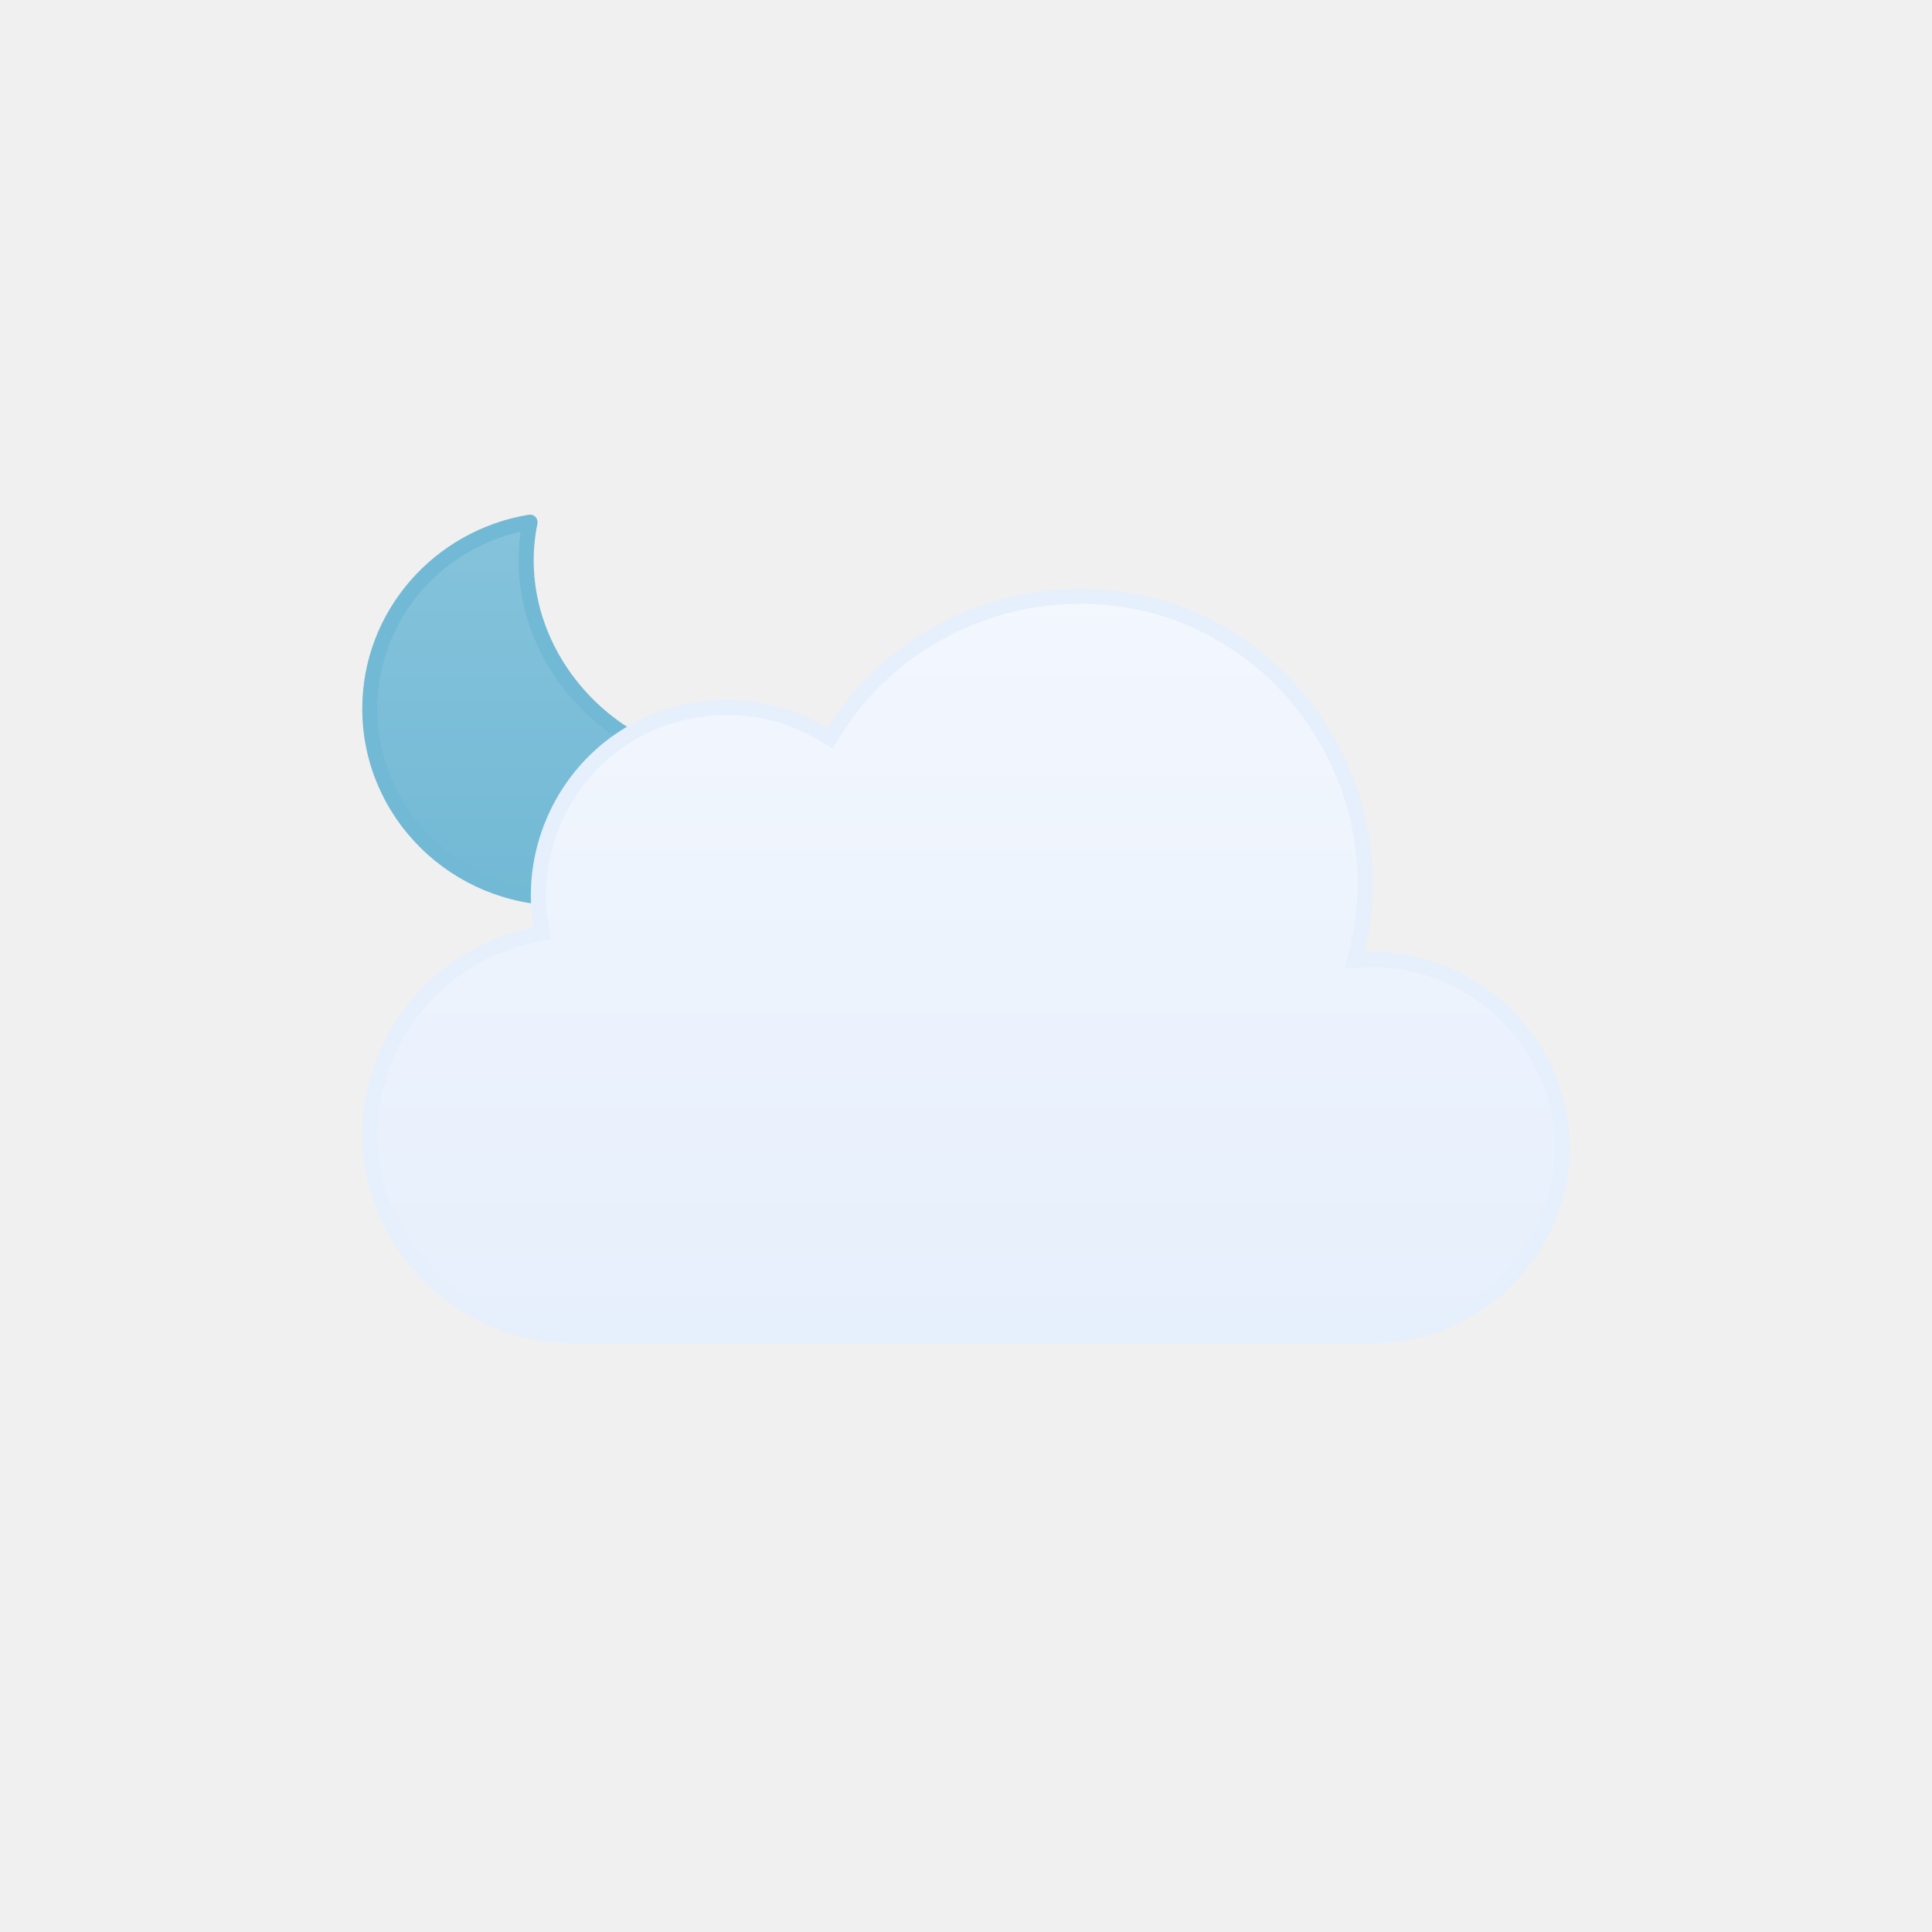
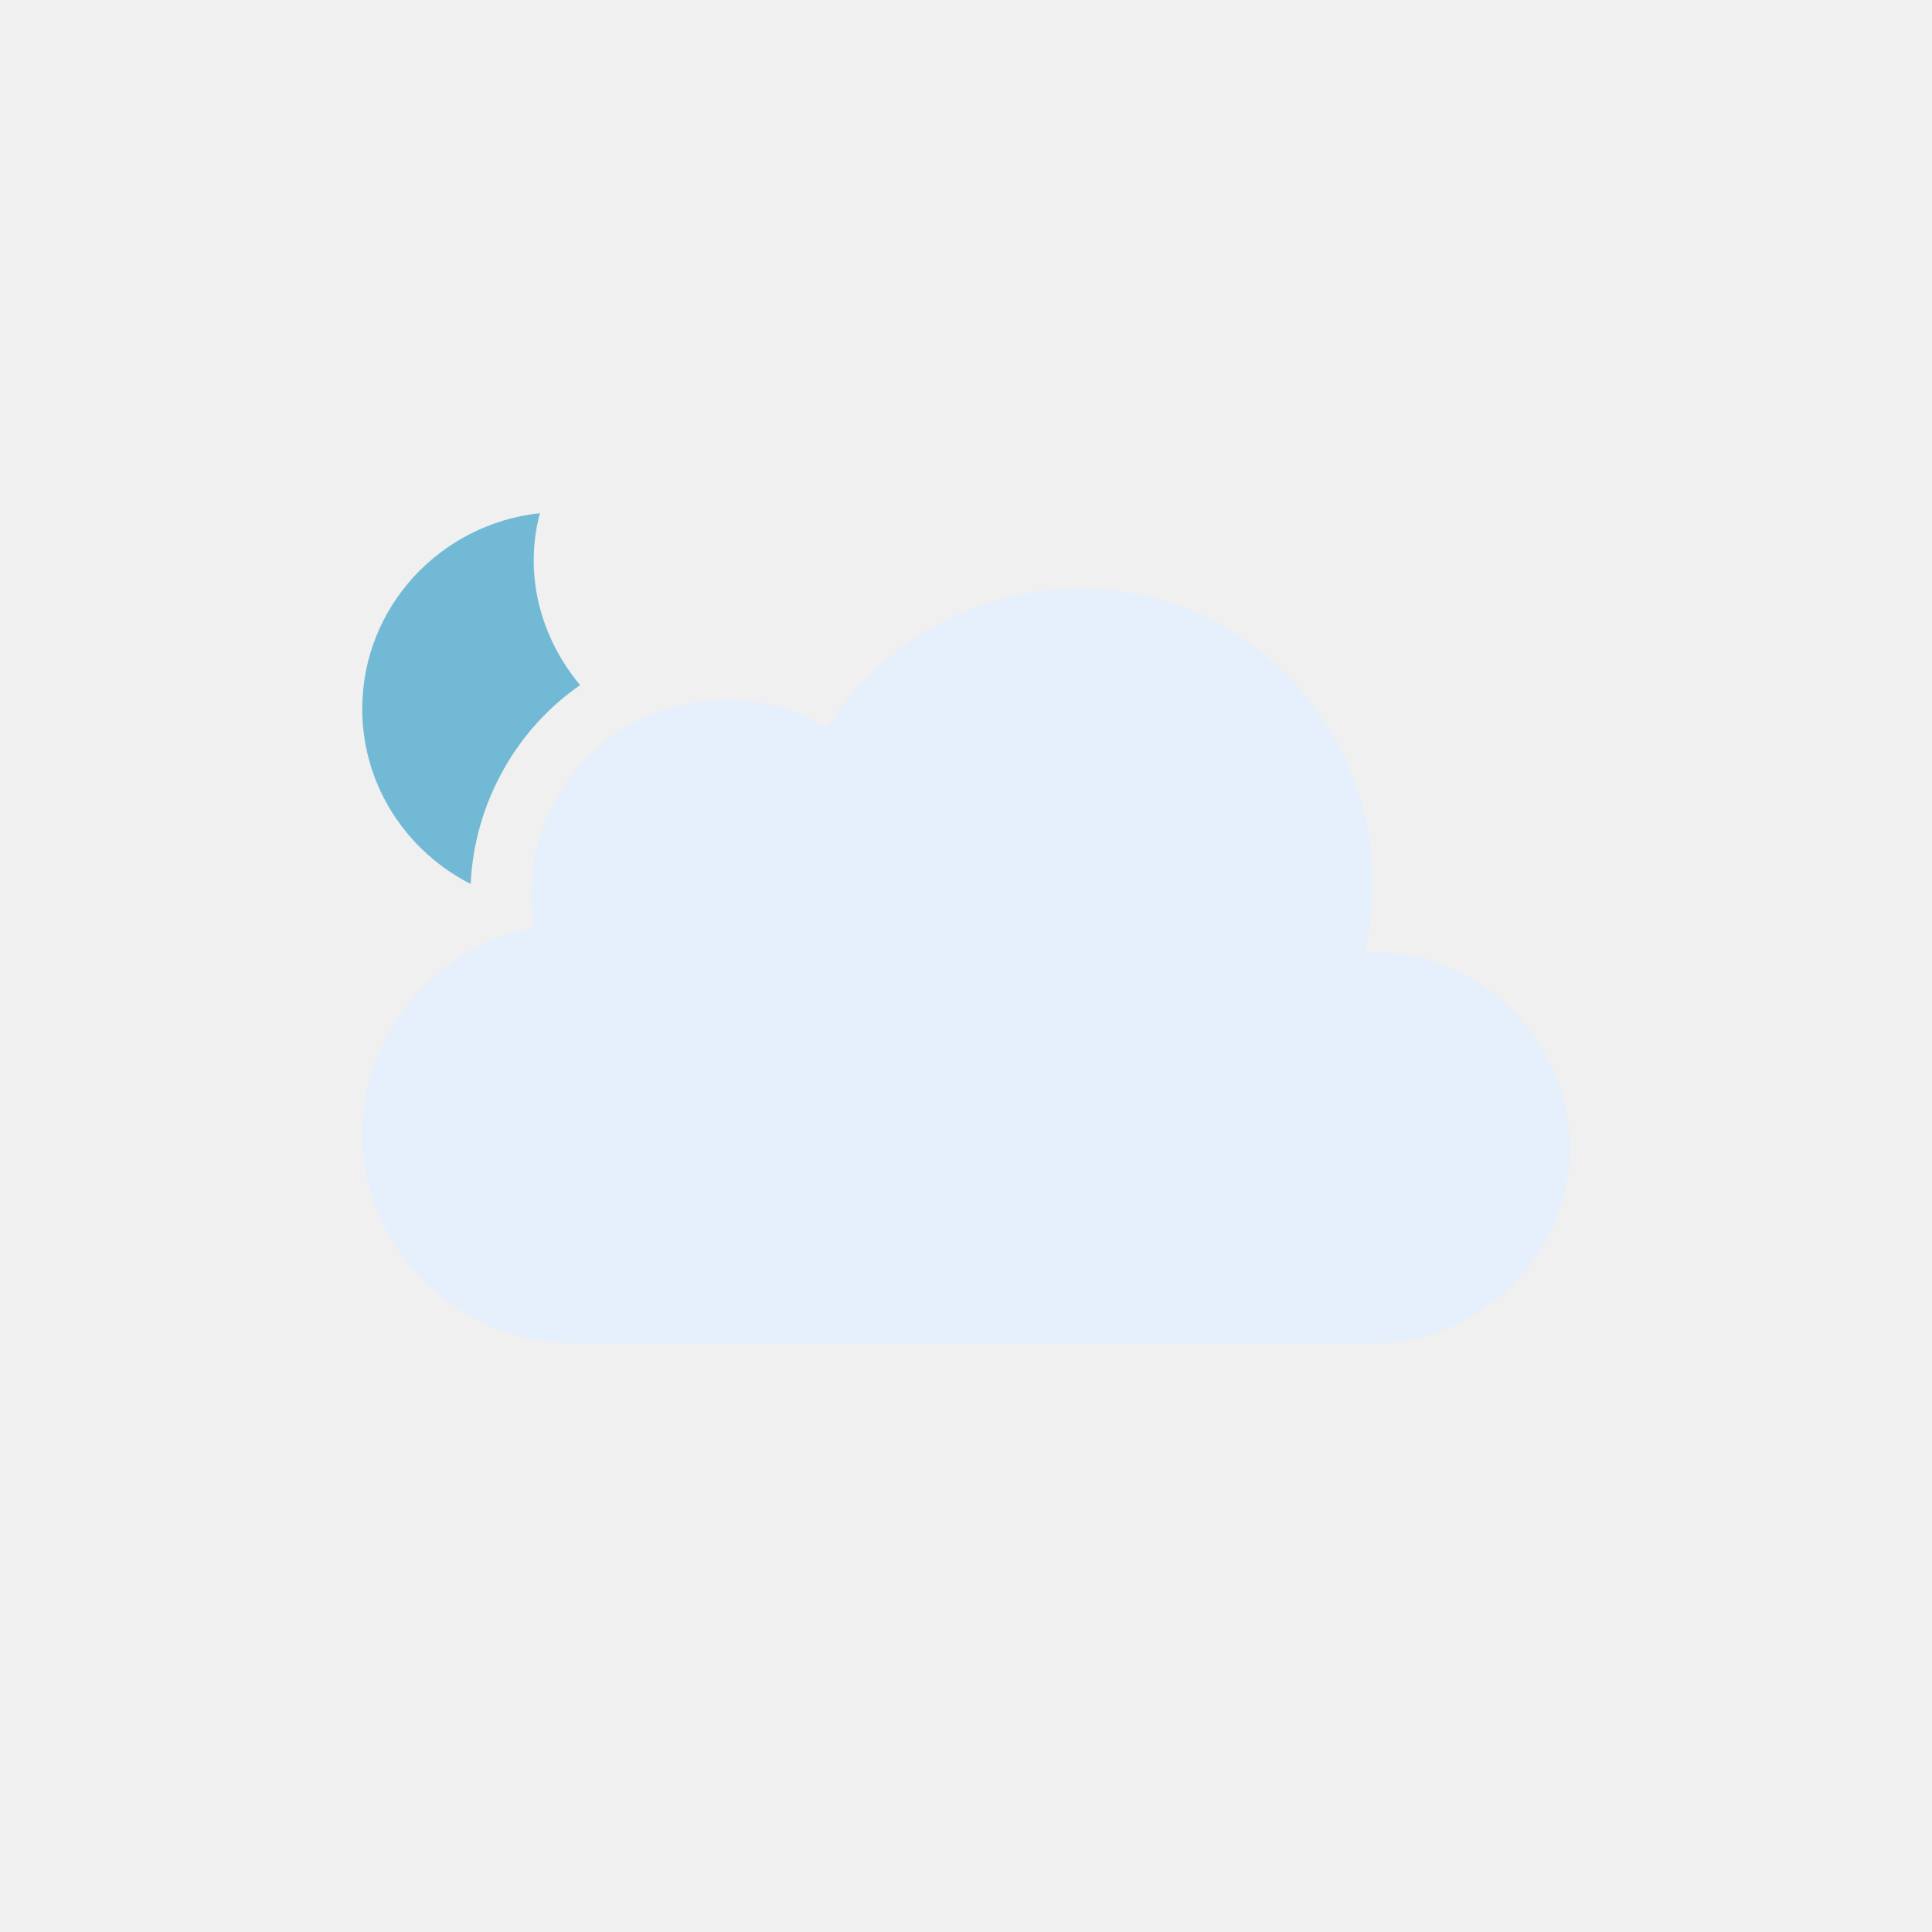
<svg xmlns="http://www.w3.org/2000/svg" viewBox="0 0 128 128" fill="none">
-   <g id="partly-cloudy-night" clip-path="url(#clip0_1858_8252)">
+   <g id="partly-cloudy-night" clip-path="url(#clip0_2045_39569)">
    <g id="Sky">
-       <g id="Moon">
-         <path id="Moon_2" d="M35.115 34.595C33.378 43.163 40.753 51.214 49.313 50.783C47.673 55.834 42.889 59.5 37.218 59.5C30.188 59.5 24.5 53.879 24.5 46.959C24.5 40.745 29.088 35.584 35.115 34.595Z" fill="url(#paint0_linear_1858_8252)" stroke="#72B9D5" stroke-linecap="round" stroke-linejoin="round" />
+       <g id="Mask group">
+         <mask id="mask0_2045_39569" style="mask-type:alpha" maskUnits="userSpaceOnUse" x="0" y="0" width="128" height="128">
+           <g id="Cloud Mask">
+             <path id="Subtract" fill-rule="evenodd" clip-rule="evenodd" d="M128 0H0V128H128V0ZM37.952 93H90.975C100.227 93 107.998 85.353 107.998 76.028C107.998 68.022 102.305 61.35 94.925 59.551C95.362 49.901 89.674 40.609 80.551 36.792C71.107 32.841 60.066 35.612 53.531 43.238C48.57 41.596 42.981 42.296 38.574 45.291C34.146 48.3 31.43 53.281 31.185 58.538C24.063 61.463 19.328 68.851 20.078 76.784C20.942 85.93 28.828 93.002 37.952 93Z" fill="black" />
+           </g>
+         </mask>
+         <g mask="url(#mask0_2045_39569)">
+           <g id="Moon">
+             <path id="Moon_2" d="M35.766 34C29.15 34.714 24 40.241 24 46.959C24 54.161 29.918 60 37.218 60C43.371 60 48.527 55.846 50 50.229C41.217 51.171 33.477 42.72 35.766 34Z" fill="#72B9D5" />
+           </g>
+         </g>
      </g>
      <g id="Clouds">
        <g id="Cloud">
-           <path id="Cloud_2" d="M55.262 48.475C60.123 40.611 70.297 37.38 78.815 40.943C87.321 44.502 92.138 54.003 89.903 62.965L89.742 63.614L90.411 63.585C97.42 63.279 103.5 68.992 103.5 76.028C103.5 82.84 97.772 88.5 90.977 88.5H37.954C31.128 88.502 25.203 83.171 24.559 76.36C23.916 69.552 28.737 63.212 35.443 61.945L35.926 61.853L35.842 61.369C35.026 56.624 37.126 51.717 41.105 49.013C45.095 46.301 50.446 46.154 54.58 48.64L55.003 48.895L55.262 48.475Z" fill="url(#paint1_linear_1858_8252)" stroke="#E6EFFC" stroke-miterlimit="10" />
+           <path id="Cloud_2" d="M90.389 63.086C92.684 53.882 87.741 44.136 79.008 40.482C70.265 36.824 59.828 40.138 54.837 48.212C50.536 45.625 44.975 45.778 40.824 48.599C36.683 51.413 34.5 56.514 35.35 61.454C28.393 62.769 23.393 69.339 24.061 76.408C24.73 83.478 30.872 89.002 37.953 89C55.607 89 73.306 89 90.977 89C98.045 89 104 83.119 104 76.028C104 68.701 97.677 62.767 90.389 63.086Z" fill="#E6EFFC" />
        </g>
      </g>
    </g>
  </g>
  <defs>
-     <linearGradient id="paint0_linear_1858_8252" x1="37" y1="34" x2="37" y2="60" gradientUnits="userSpaceOnUse">
-       <stop stop-color="#86C3DB" />
-       <stop offset="1" stop-color="#72B9D5" />
-     </linearGradient>
-     <linearGradient id="paint1_linear_1858_8252" x1="64.001" y1="39" x2="64.001" y2="89" gradientUnits="userSpaceOnUse">
-       <stop stop-color="#F3F7FE" />
-       <stop offset="1" stop-color="#E6EFFC" />
-     </linearGradient>
-     <clipPath id="clip0_1858_8252">
+     <clipPath id="clip0_2045_39569">
      <rect width="128" height="128" fill="white" />
    </clipPath>
  </defs>
</svg>
